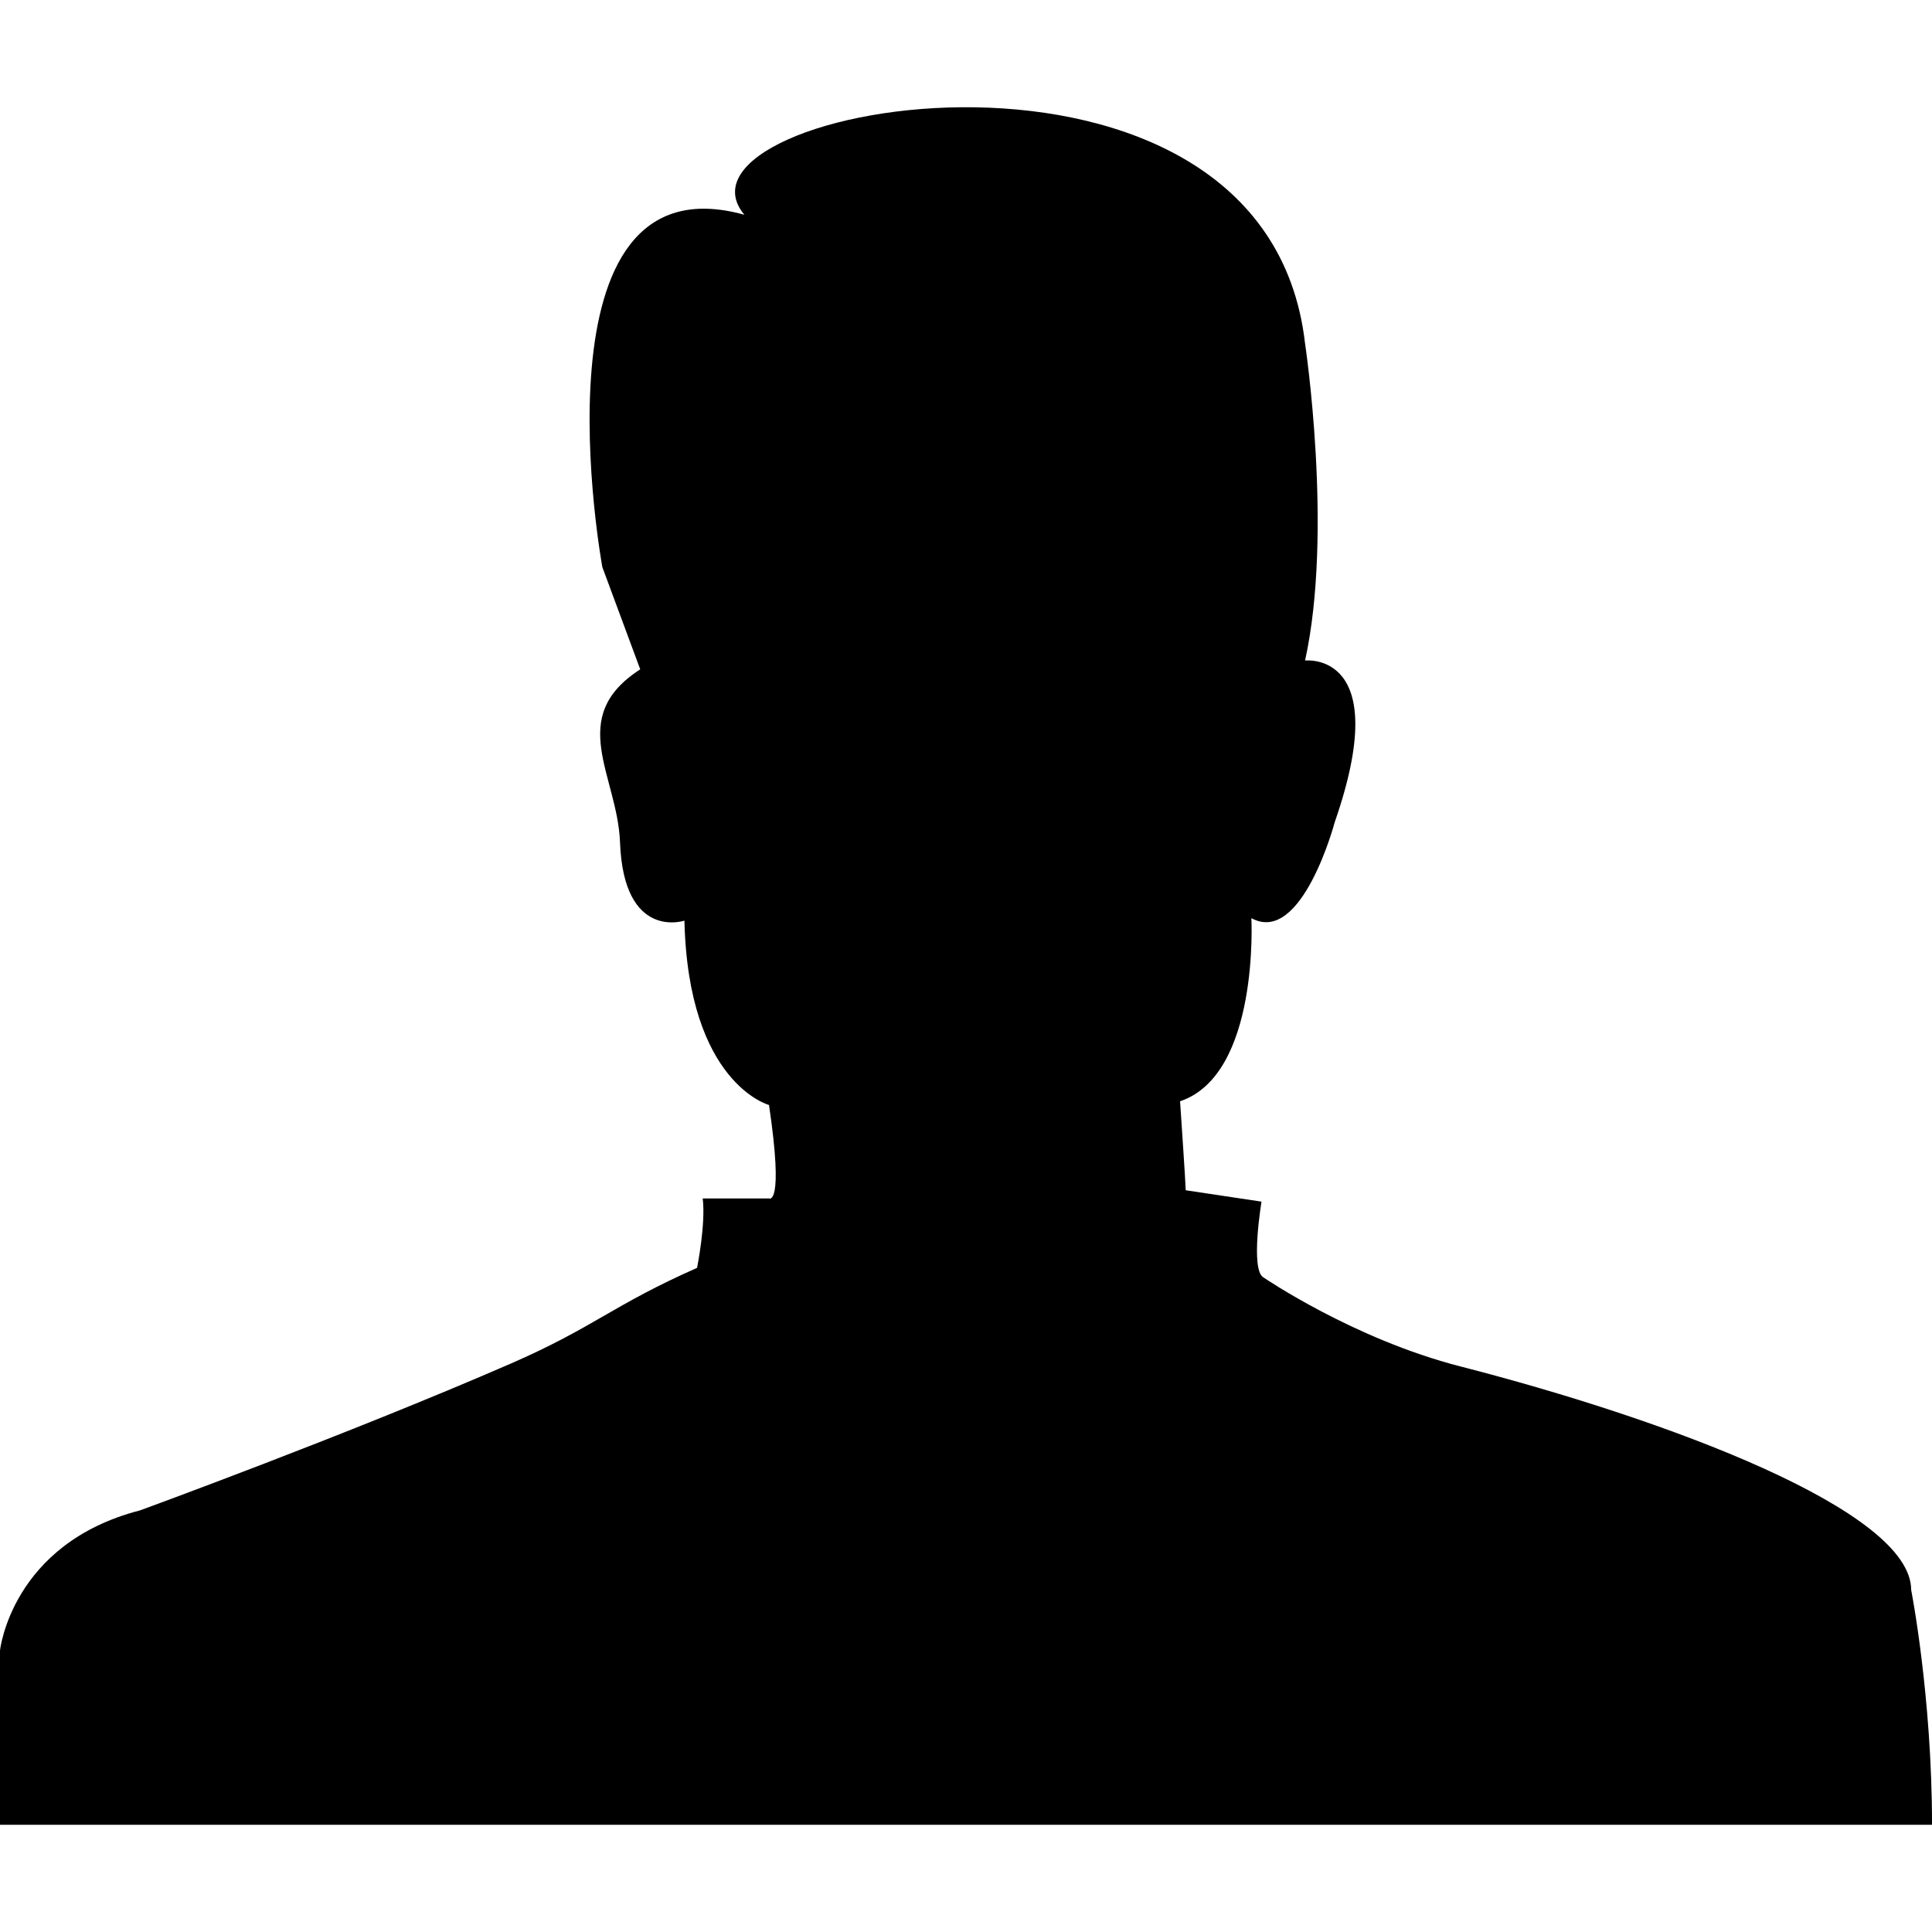
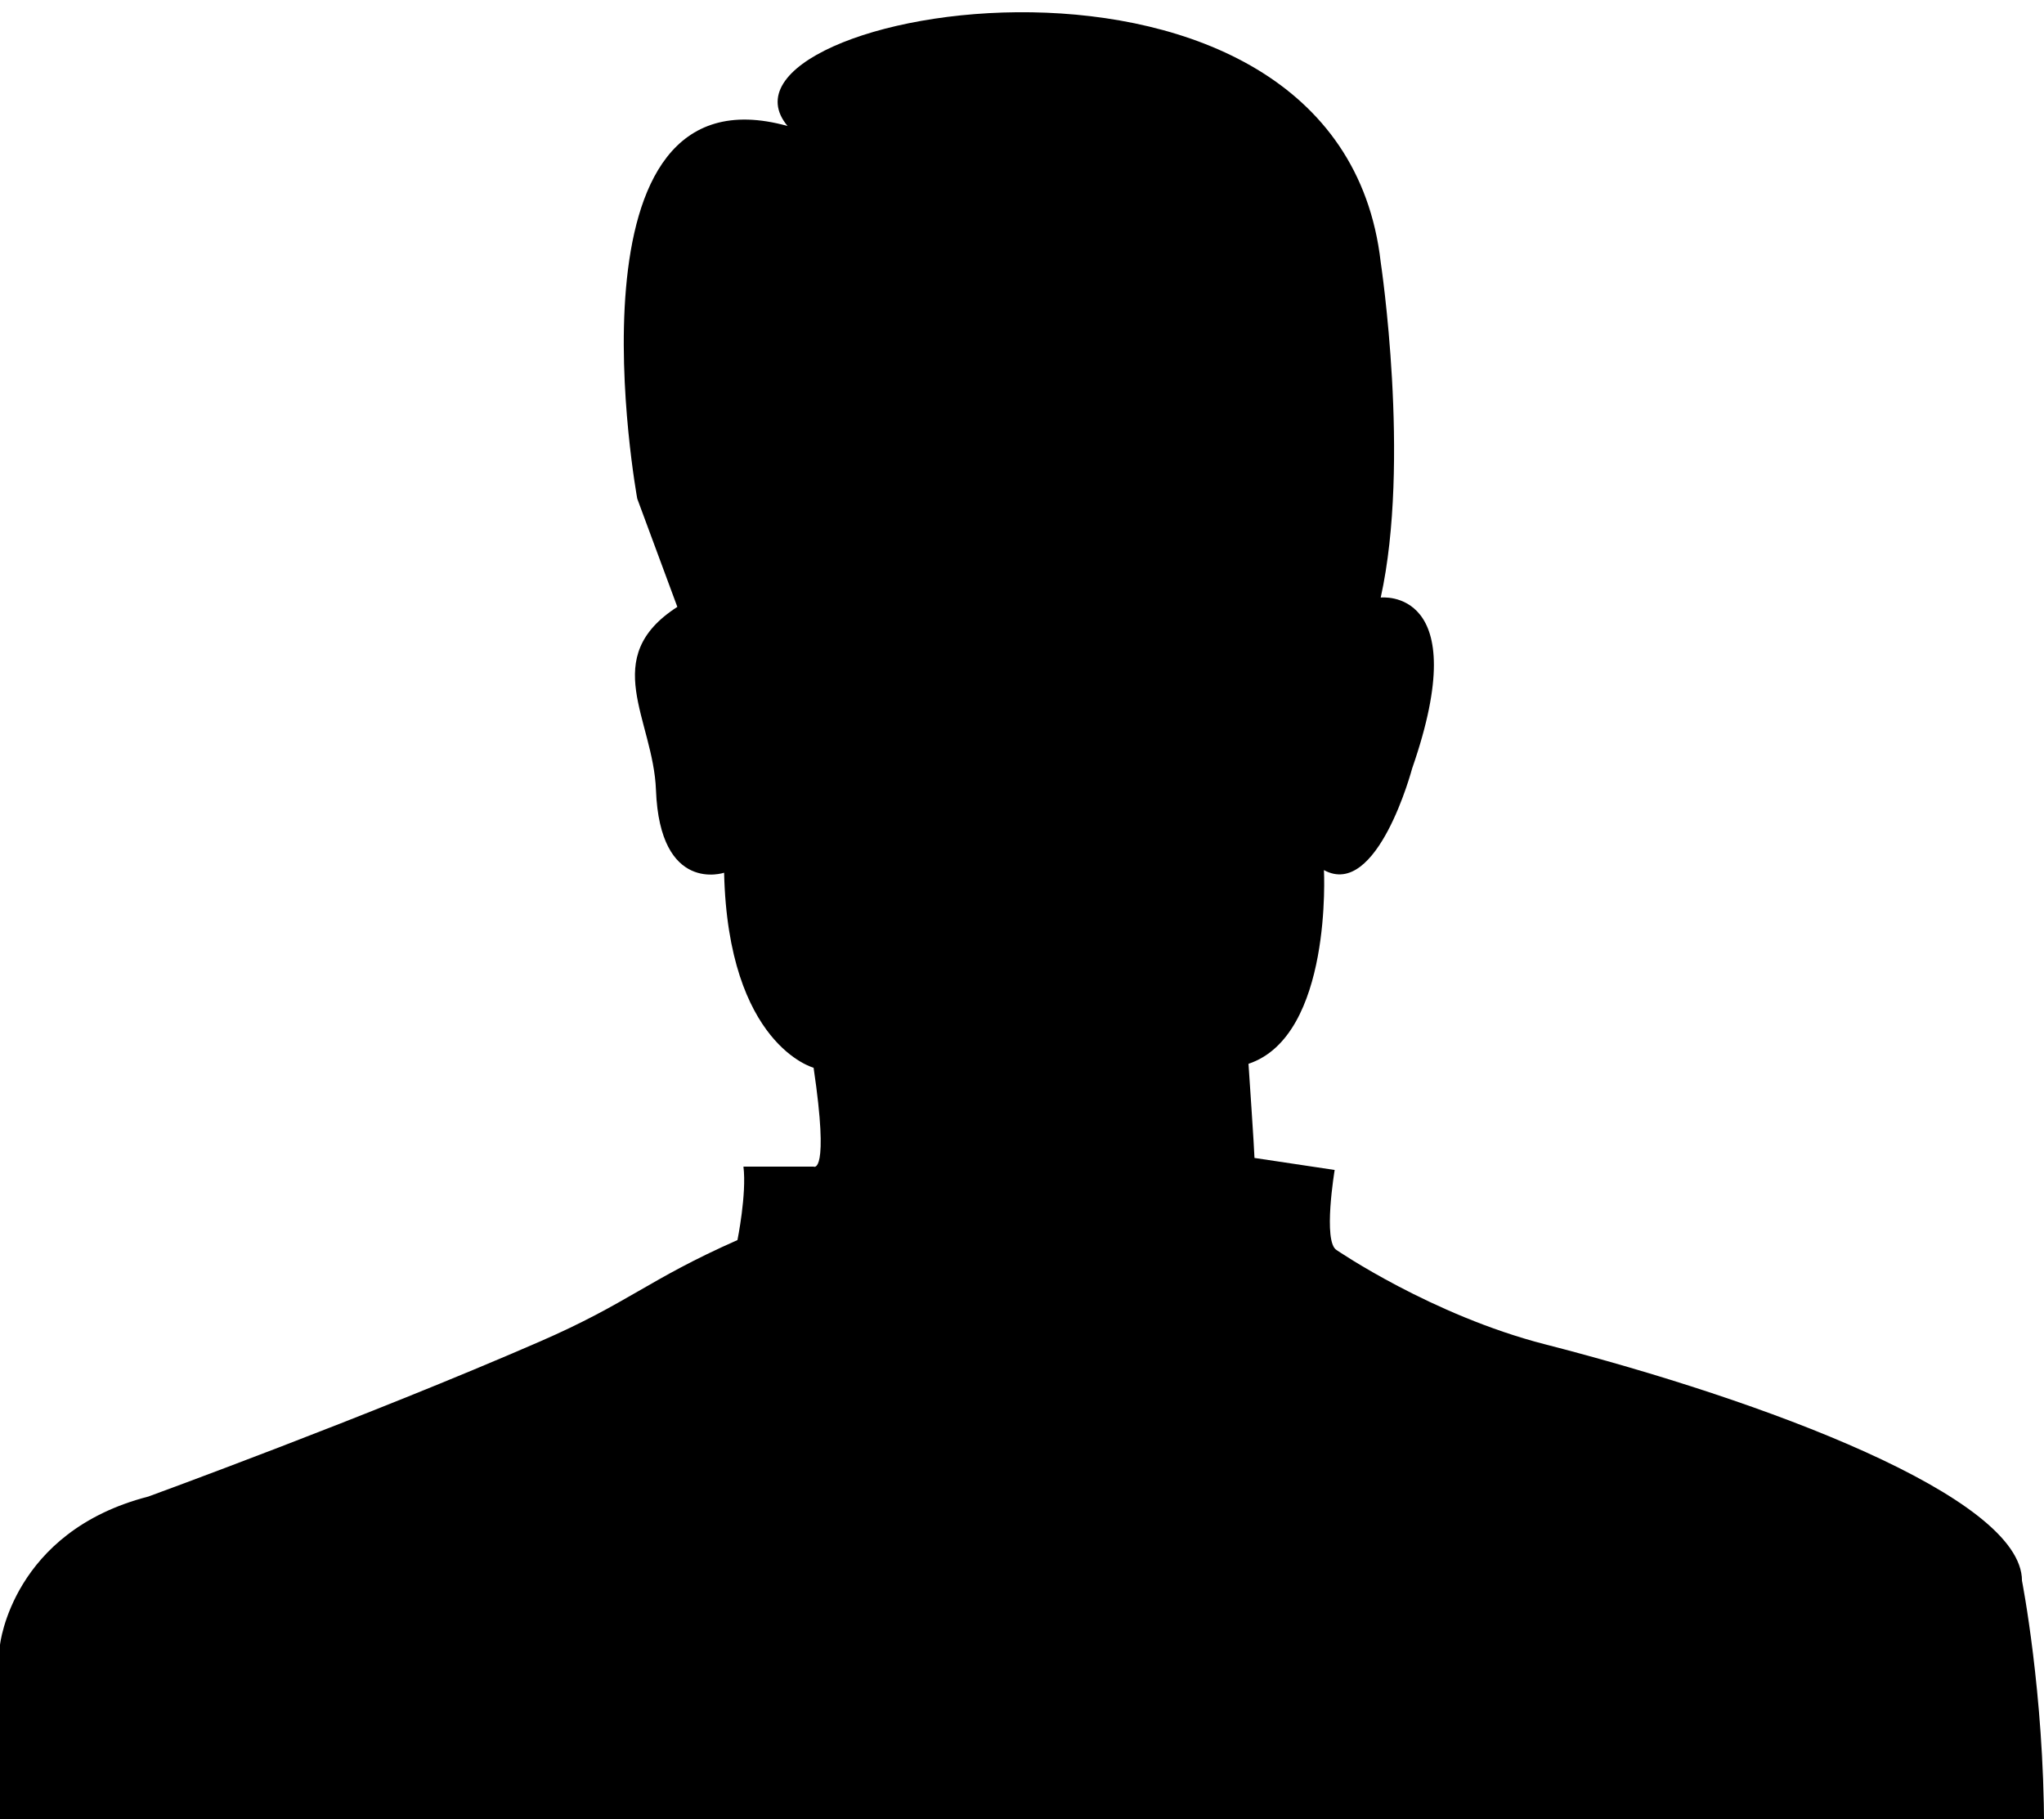
- <svg xmlns="http://www.w3.org/2000/svg" version="1.1" id="Layer_1" x="0px" y="0px" width="100px" height="100px" viewBox="0 0 100 100" enable-background="new 0 0 100 100" xml:space="preserve">
-   <path fill="#000000" d="M0,94.45v-9.02c0,0,0.587-5.537,7.255-7.255c0,0,10.739-3.921,19.15-7.582  c4.35-1.892,5.286-3.029,9.674-4.968c0,0,0.458-2.253,0.293-3.594h3.432c0,0,0.784,0.457,0-4.837c0,0-4.183-1.11-4.378-9.542  c0,0-3.142,1.058-3.334-4.052c-0.131-3.464-2.811-6.471,1.046-8.954l-1.961-5.294c0,0-3.921-21.372,7.353-18.235  C33.774,5.431,65.49-0.254,67.55,17.784c0,0,1.469,9.739,0,16.405c0,0,4.632-0.536,1.535,8.367c0,0-1.699,6.405-4.314,4.967  c0,0,0.427,8.104-3.691,9.478c0,0,0.293,4.313,0.293,4.607l3.923,0.588c0,0-0.59,3.53,0.098,3.921c0,0,4.651,3.186,10.195,4.609  c10.687,2.743,23.333,7.45,23.333,11.568c0,0,1.079,5.49,1.079,12.156H0z" />
+ <svg xmlns="http://www.w3.org/2000/svg" version="1.1" id="Layer_1" x="0px" y="0px" width="100px" height="89px" viewBox="0 5.5 100 89" enable-background="new 0 5.5 100 89" xml:space="preserve">
+   <g>
+     <g>
+       <path d="M0,95v-9.021c0,0,0.587-5.537,7.255-7.255c0,0,10.739-3.921,19.15-7.582c4.35-1.892,5.286-3.028,9.674-4.968    c0,0,0.458-2.253,0.293-3.594h3.432c0,0,0.784,0.457,0-4.838c0,0-4.183-1.109-4.378-9.541c0,0-3.142,1.058-3.334-4.053    c-0.131-3.464-2.811-6.471,1.046-8.954l-1.961-5.294c0,0-3.921-21.372,7.353-18.235c-4.756-5.686,26.96-11.371,29.02,6.667    c0,0,1.47,9.739,0,16.405c0,0,4.632-0.536,1.535,8.368c0,0-1.698,6.404-4.313,4.967c0,0,0.427,8.104-3.691,9.478    c0,0,0.293,4.313,0.293,4.606l3.923,0.588c0,0-0.59,3.531,0.099,3.922c0,0,4.65,3.186,10.194,4.609    c10.687,2.742,23.333,7.449,23.333,11.567c0,0,1.079,5.49,1.079,12.156H0z" />
+     </g>
+     <line fill="none" stroke="#000000" stroke-width="0.3" x1="0" y1="-47.9" x2="0" y2="-11.9" />
+     <line fill="none" stroke="#000000" stroke-width="0.3" x1="-54" y1="6.1" x2="-18" y2="6.1" />
+     <line fill="none" stroke="#000000" stroke-width="0.3" x1="-54" y1="95" x2="-18" y2="95" />
+     <line fill="none" stroke="#000000" stroke-width="0.3" x1="0" y1="149" x2="0" y2="113" />
+     <line fill="none" stroke="#000000" stroke-width="0.3" x1="100.001" y1="-47.9" x2="100.001" y2="-11.9" />
+     <line fill="none" stroke="#000000" stroke-width="0.3" x1="154.001" y1="6.1" x2="118.001" y2="6.1" />
+     <line fill="none" stroke="#000000" stroke-width="0.3" x1="154.001" y1="95" x2="118.001" y2="95" />
+     <line fill="none" stroke="#000000" stroke-width="0.3" x1="100.001" y1="149" x2="100.001" y2="113" />
+   </g>
</svg>
